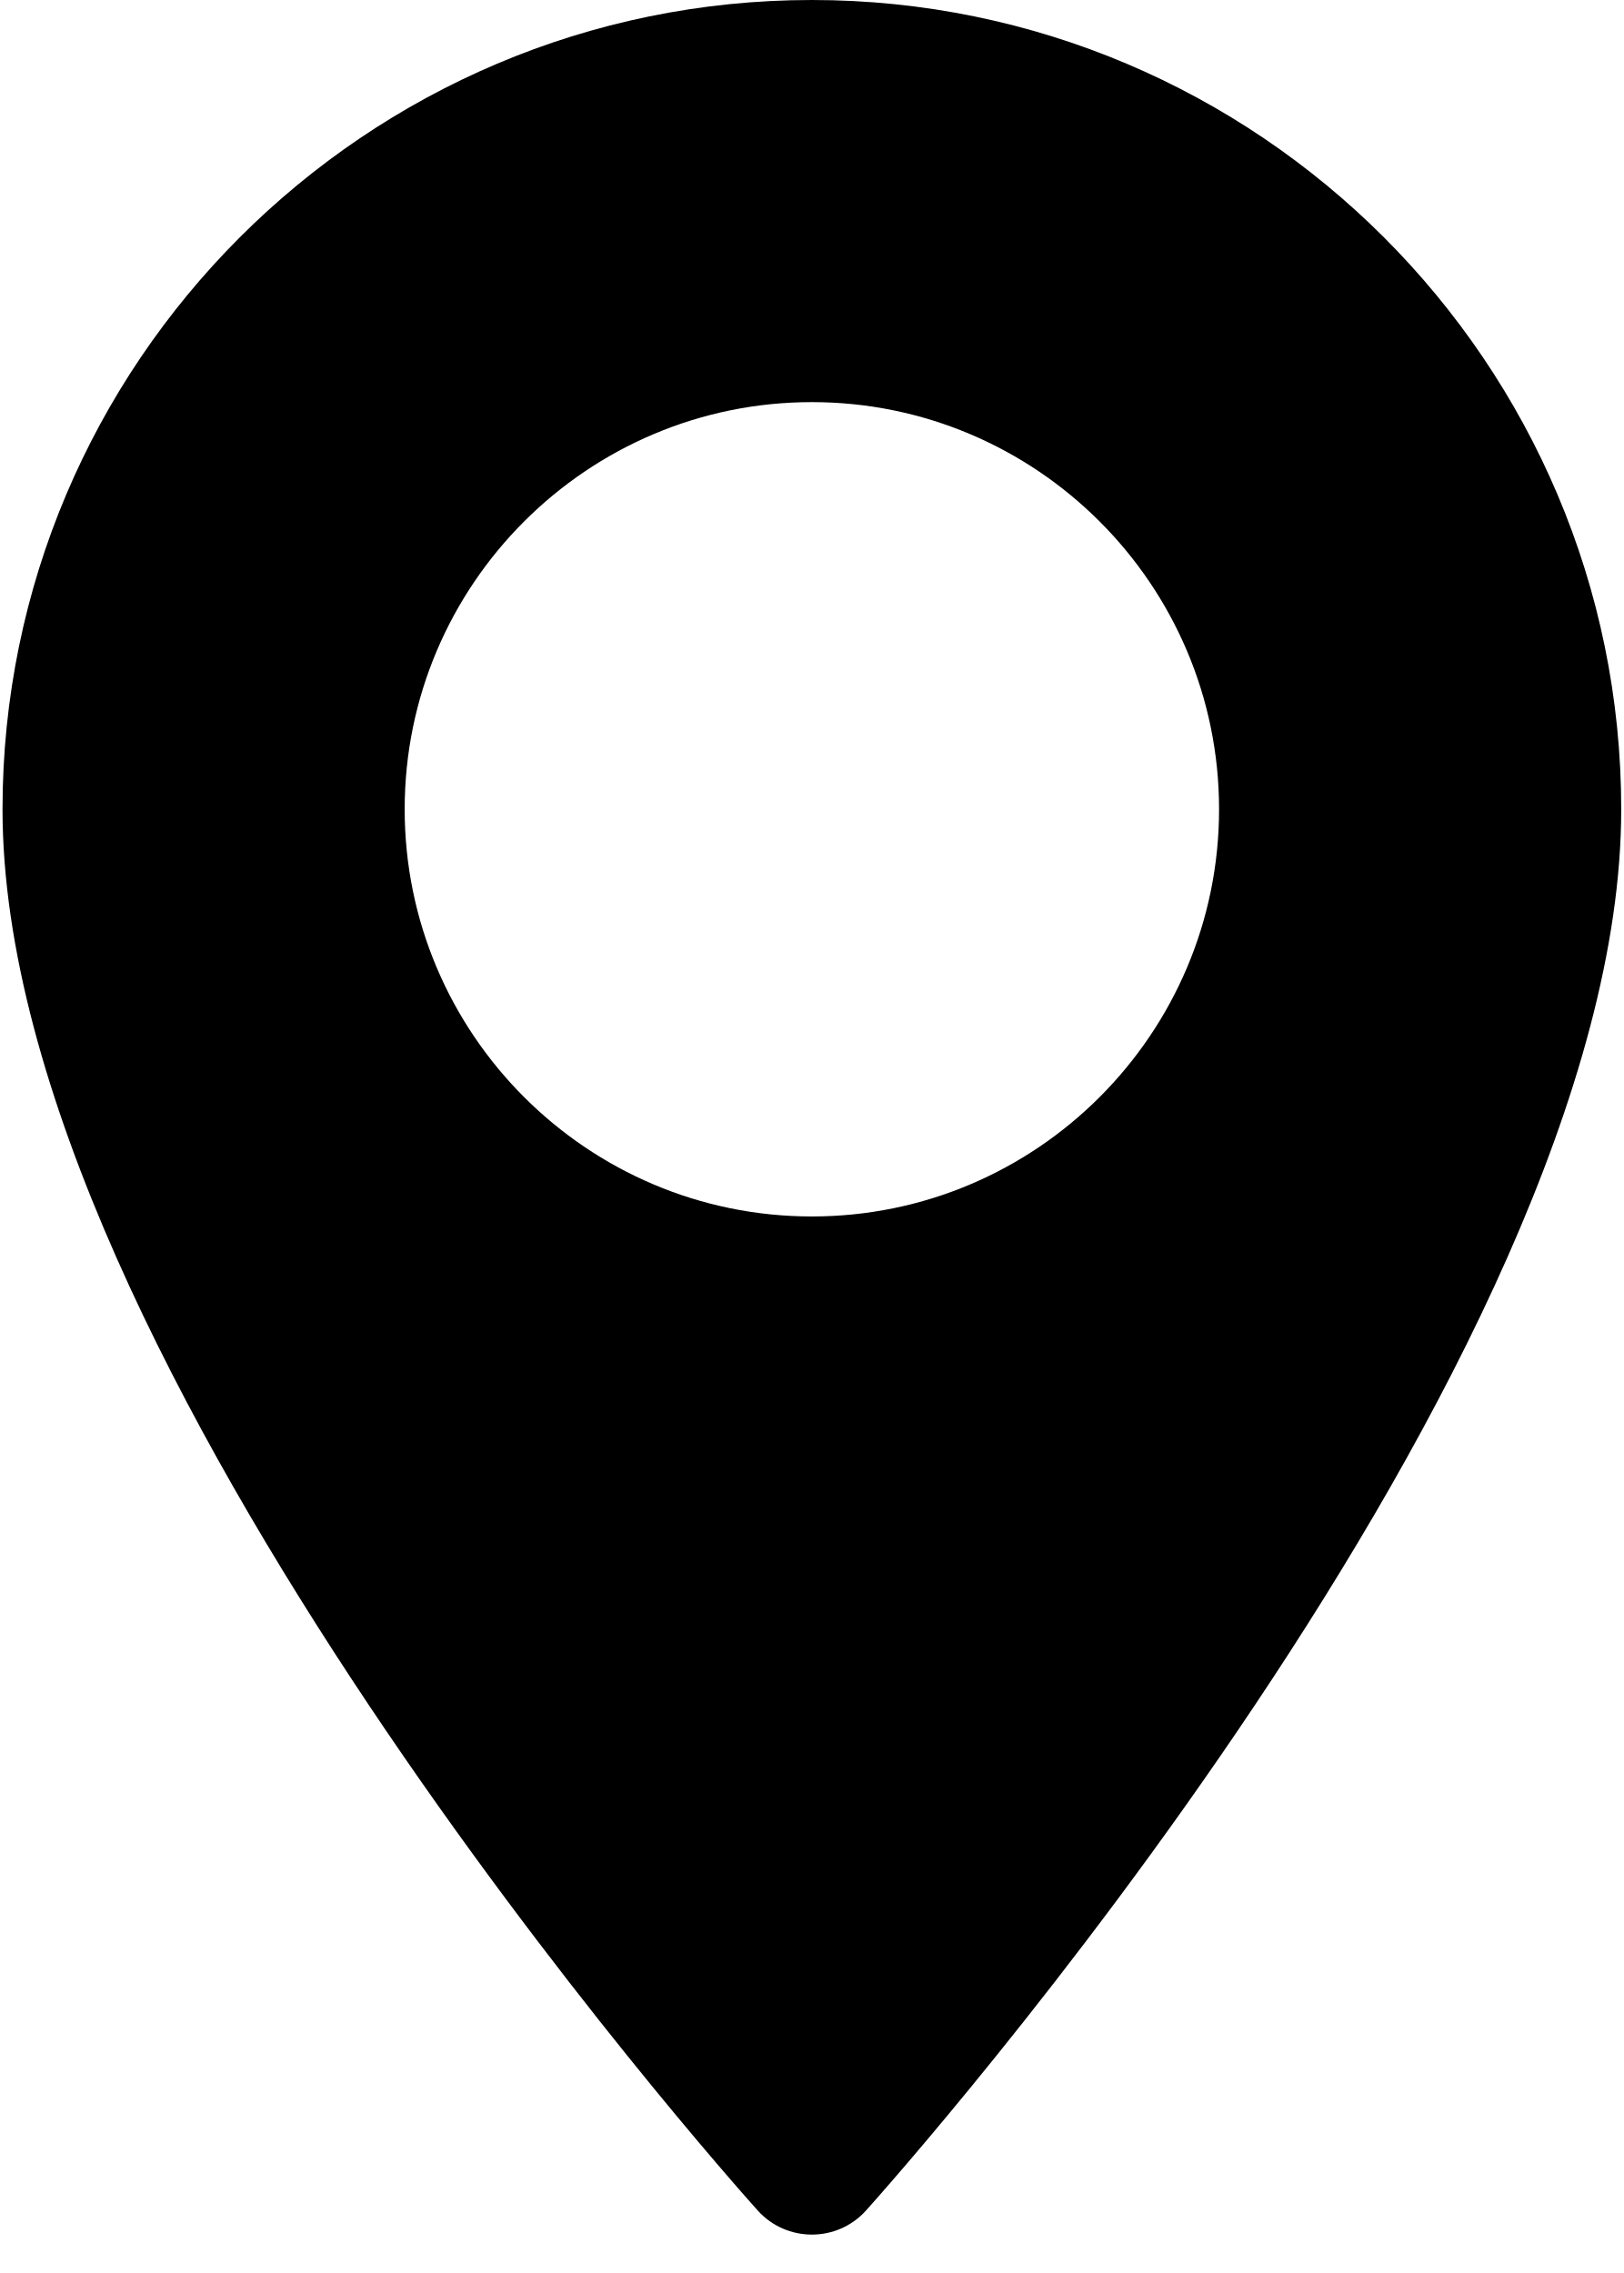
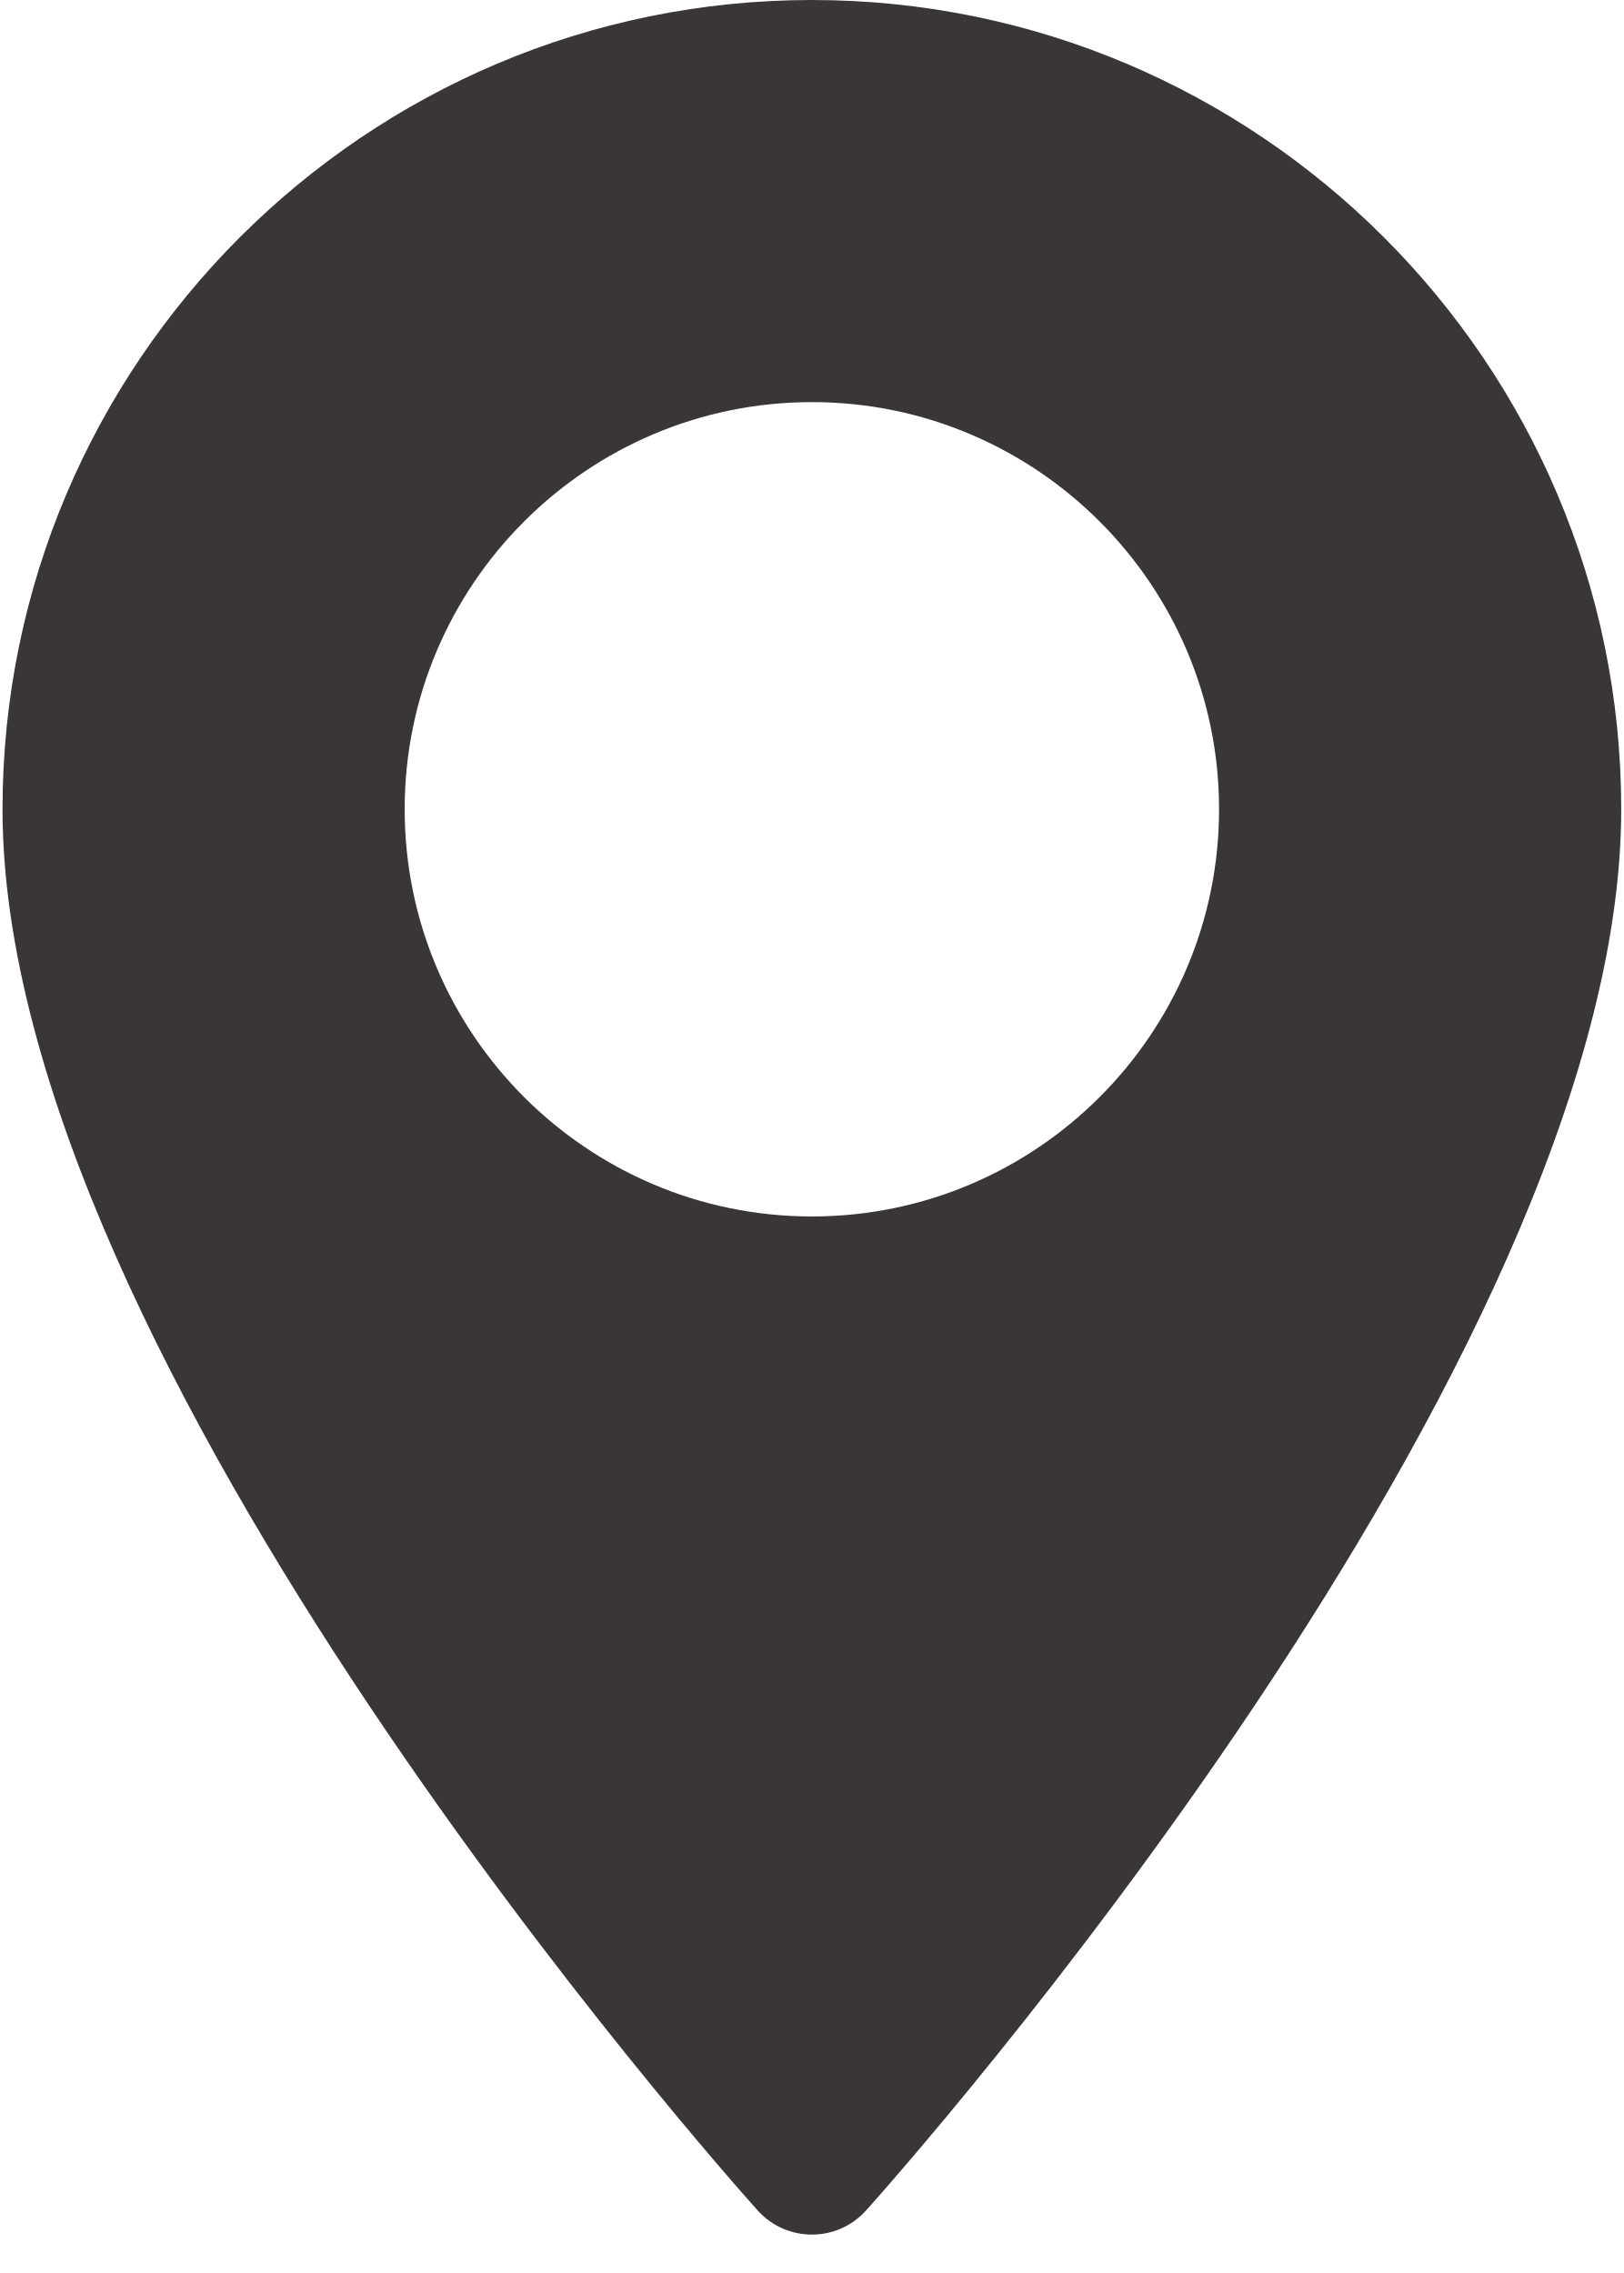
<svg xmlns="http://www.w3.org/2000/svg" width="40px" height="56px" viewBox="0 0 40 56" version="1.1">
  <defs />
  <g id="Главная" stroke="none" stroke-width="1" fill="none" fill-rule="evenodd" transform="translate(-927, -3395)">
-     <g id="Контакты" transform="translate(0, 3000)" fill="#000000" fill-rule="nonzero">
+     <g id="Контакты" transform="translate(0, 3000)" fill="#3b3636" fill-rule="nonzero">
      <g id="Group-5" transform="translate(616, 261)">
        <g id="maps-and-flags" transform="translate(311, 134)">
          <path d="M20,0 C9.006,0 0.062,8.944 0.062,19.938 C0.062,33.582 17.905,53.612 18.664,54.458 C19.378,55.253 20.624,55.252 21.336,54.458 C22.095,53.612 39.938,33.582 39.938,19.938 C39.938,8.944 30.994,0 20,0 Z M20,29.97 C14.469,29.97 9.969,25.47 9.969,19.938 C9.969,14.407 14.469,9.907 20,9.907 C25.531,9.907 30.031,14.407 30.031,19.938 C30.031,25.47 25.531,29.97 20,29.97 Z" id="Shape" />
        </g>
      </g>
    </g>
  </g>
</svg>
